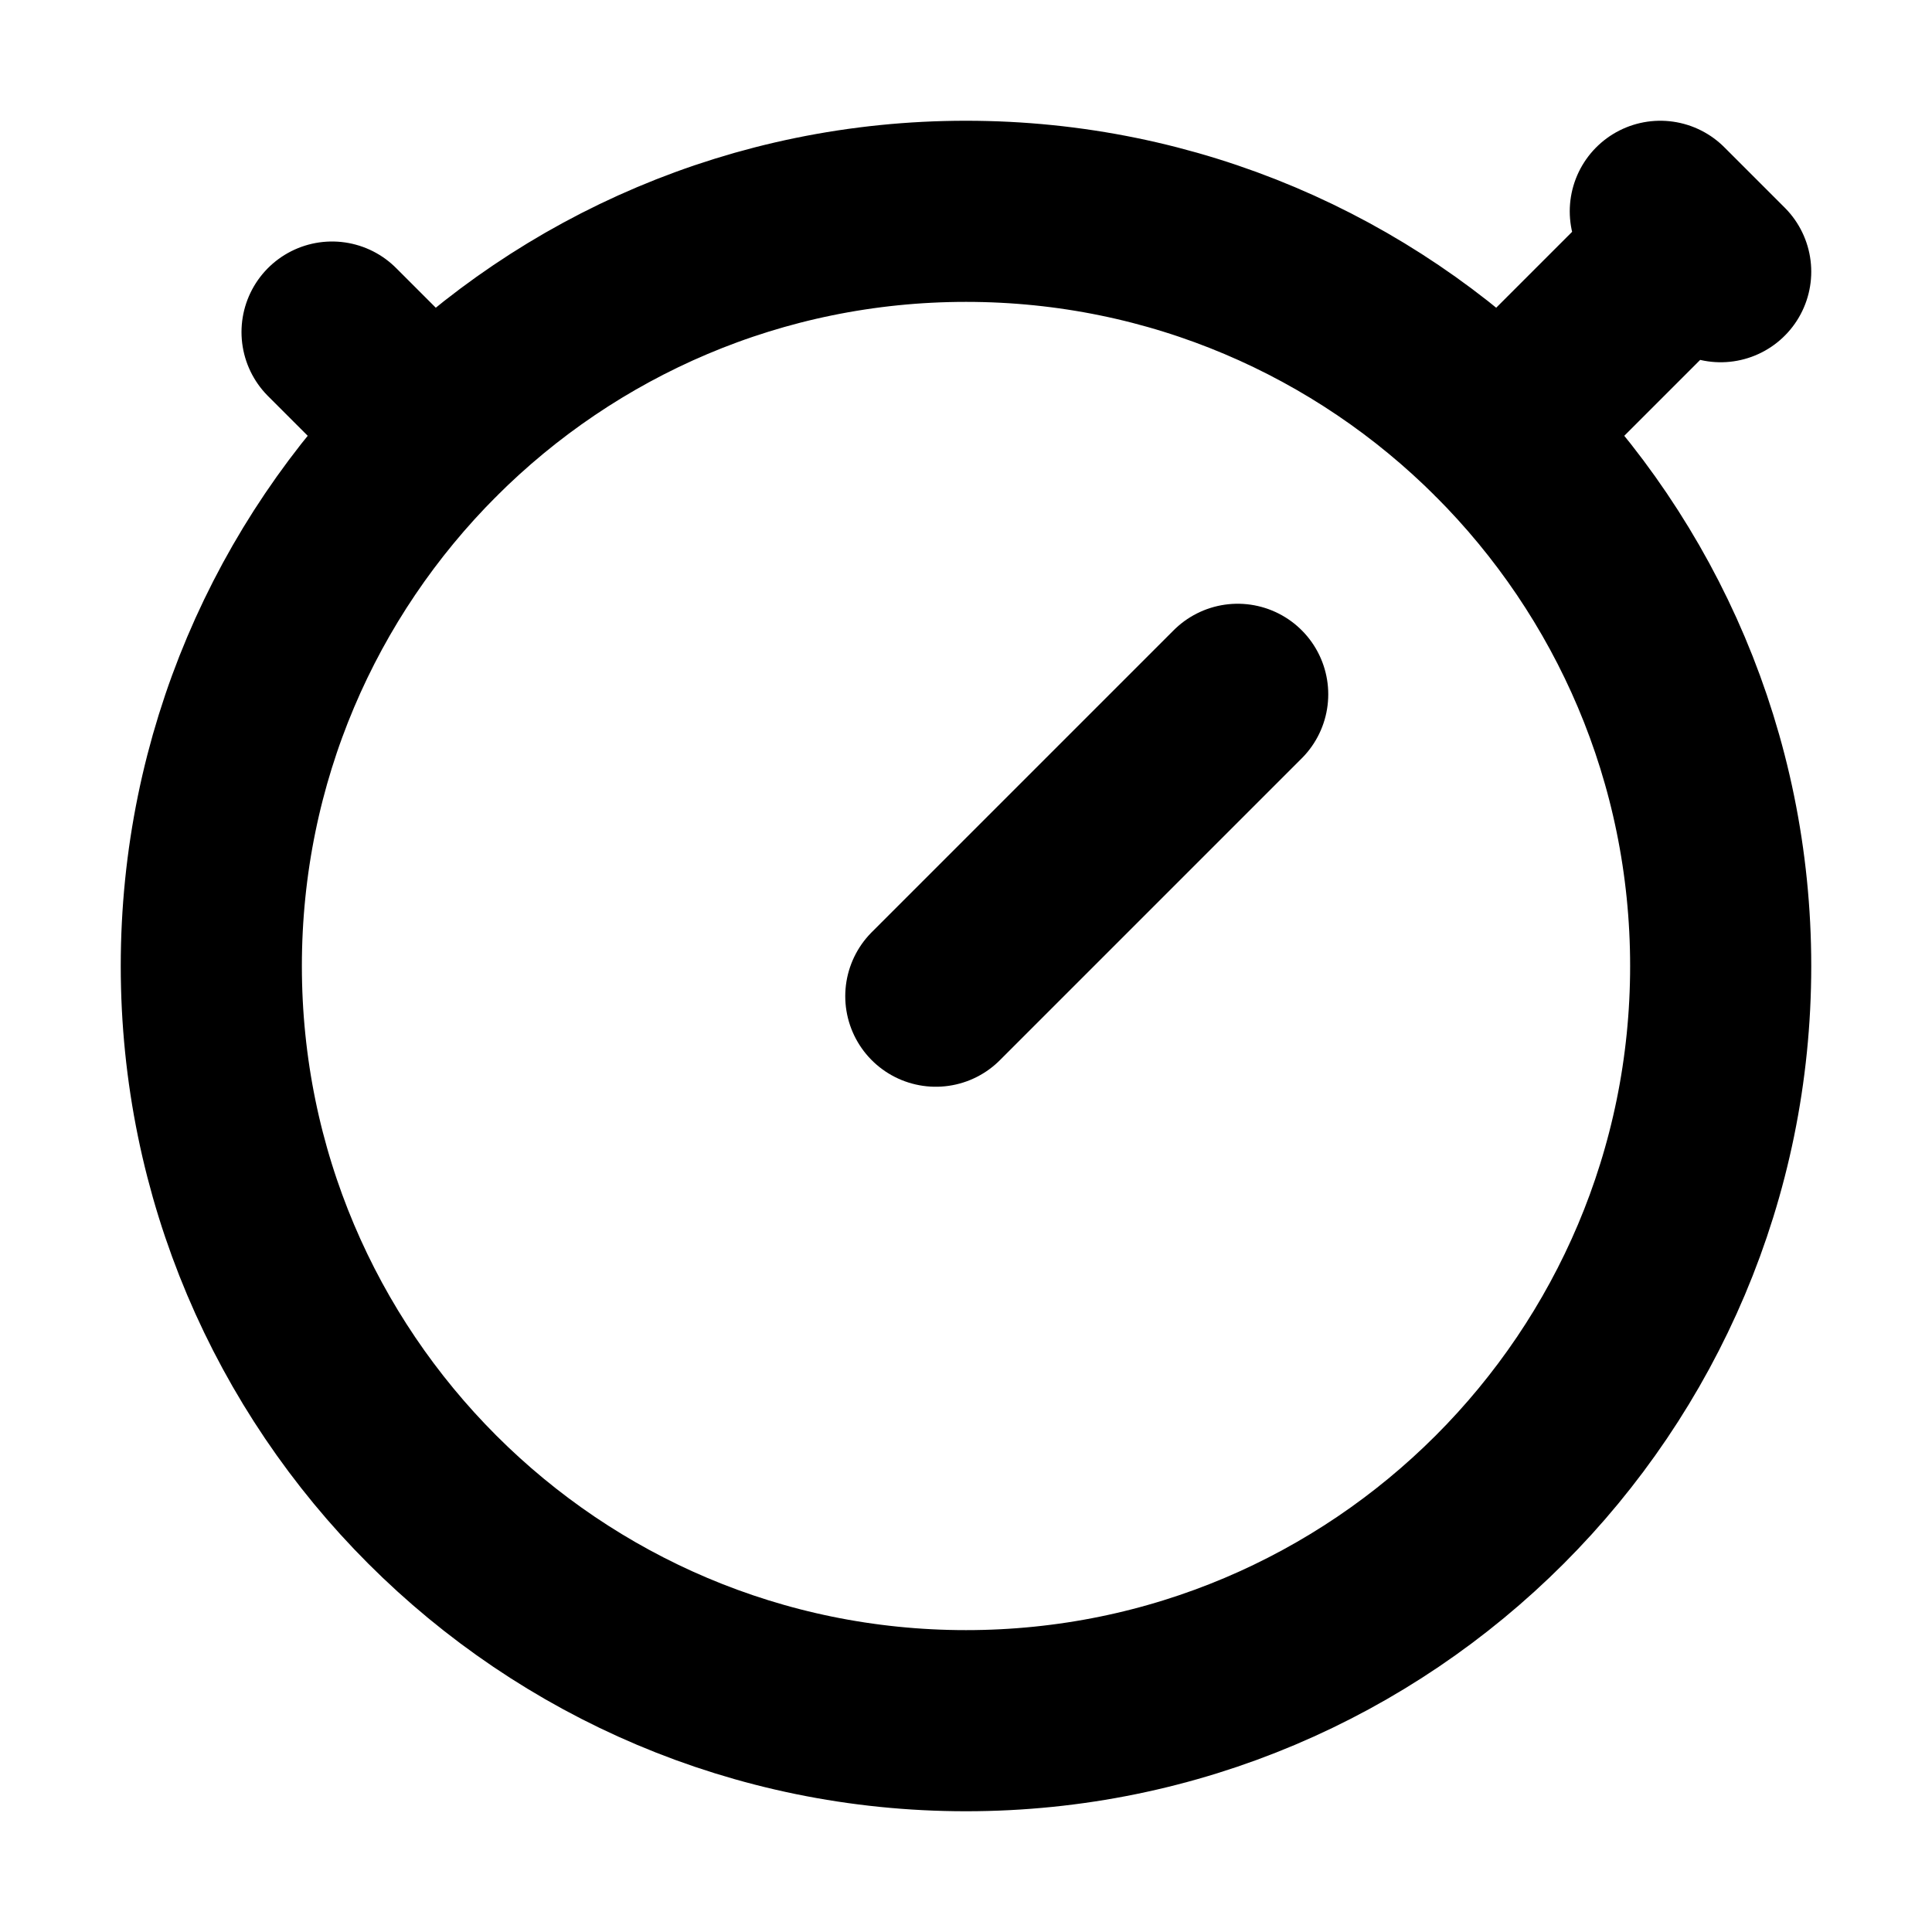
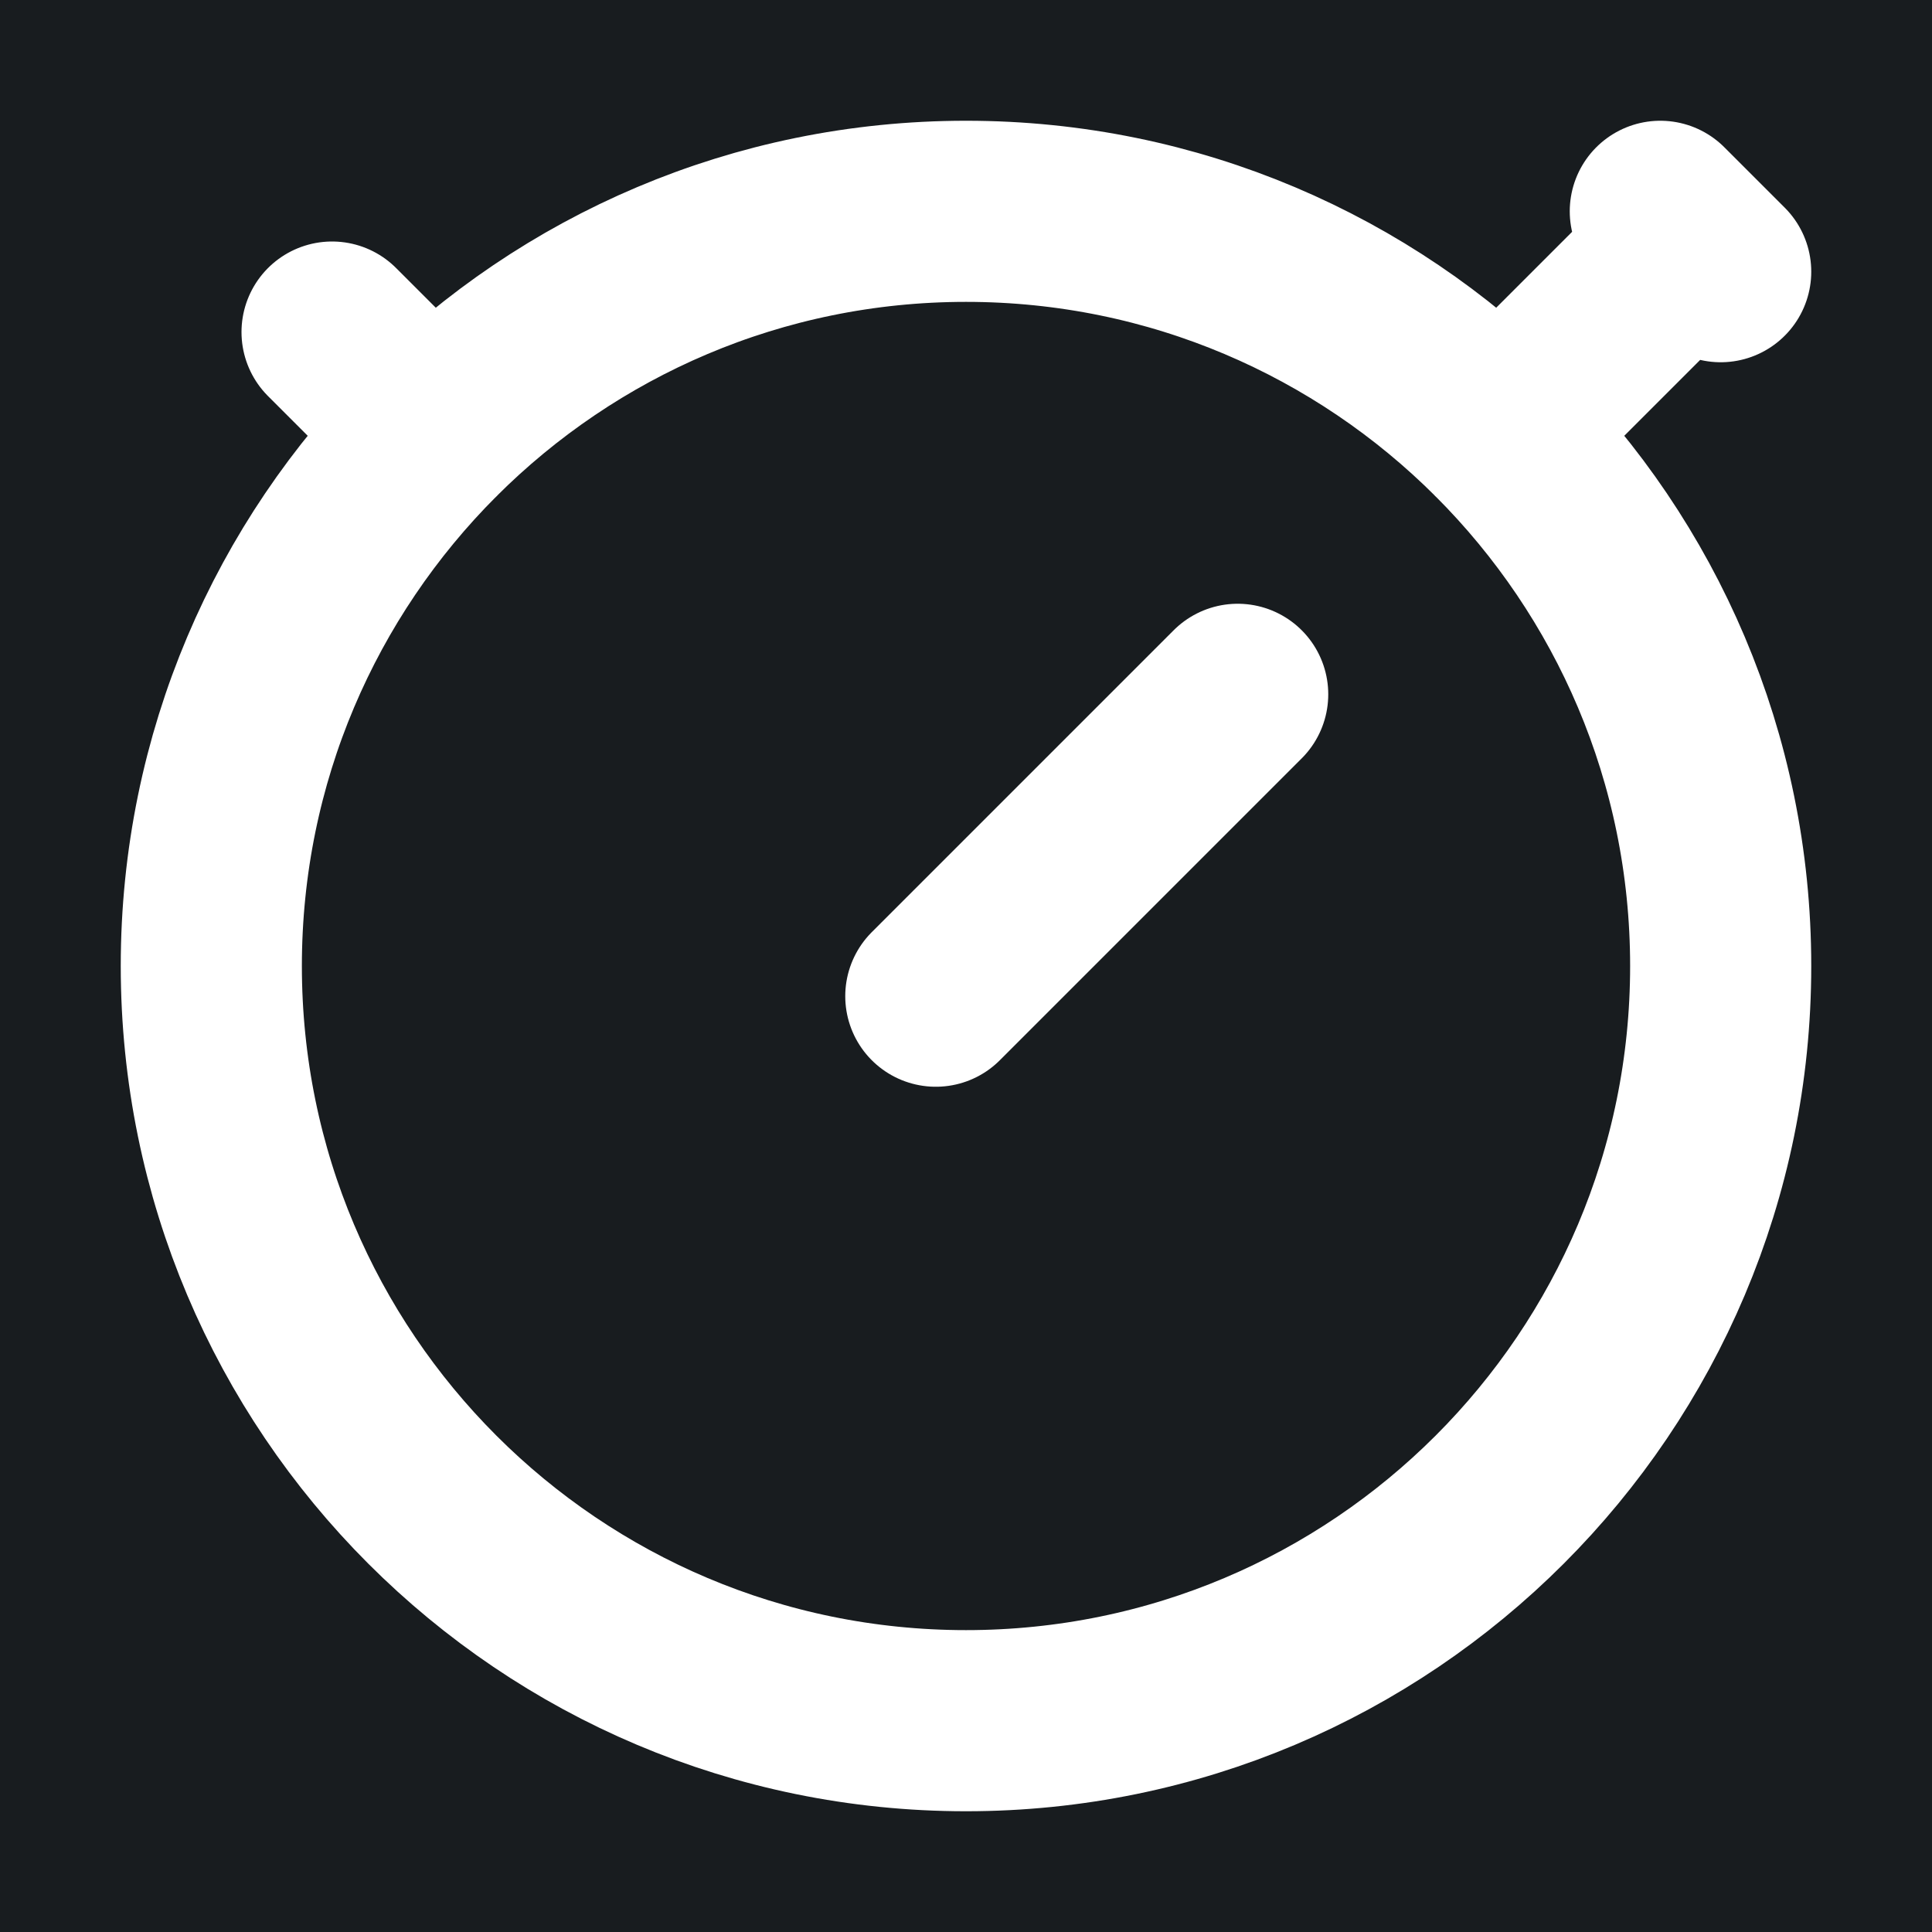
<svg xmlns="http://www.w3.org/2000/svg" width="32" height="32" viewBox="0 0 16 16" fill="none">
-   <rect x="0" y="0" width="16" height="16" fill="white" />
-   <path d="M12.419 3.581L14 2M13.75 1.75L14.25 2.25M3.581 3.581L2.75 2.75M7.75 8.25L10.25 5.75M14.25 8C14.25 11.452 11.452 14.25 8 14.25C4.548 14.25 1.75 11.452 1.75 8C1.75 4.548 4.548 1.75 8 1.75C11.452 1.75 14.25 4.548 14.25 8Z" stroke="black" stroke-width="1.5" stroke-linecap="round" stroke-linejoin="round" />
+   <rect x="0" y="0" width="16" height="16" fill="#181c1f" />
+   <path d="M12.419 3.581L14 2M13.75 1.75L14.25 2.25M3.581 3.581L2.75 2.75M7.75 8.25L10.25 5.75M14.25 8C14.25 11.452 11.452 14.25 8 14.25C4.548 14.25 1.75 11.452 1.75 8C1.75 4.548 4.548 1.75 8 1.75C11.452 1.75 14.25 4.548 14.25 8Z" stroke="#ffffff" stroke-width="1.5" stroke-linecap="round" stroke-linejoin="round" />
</svg>
